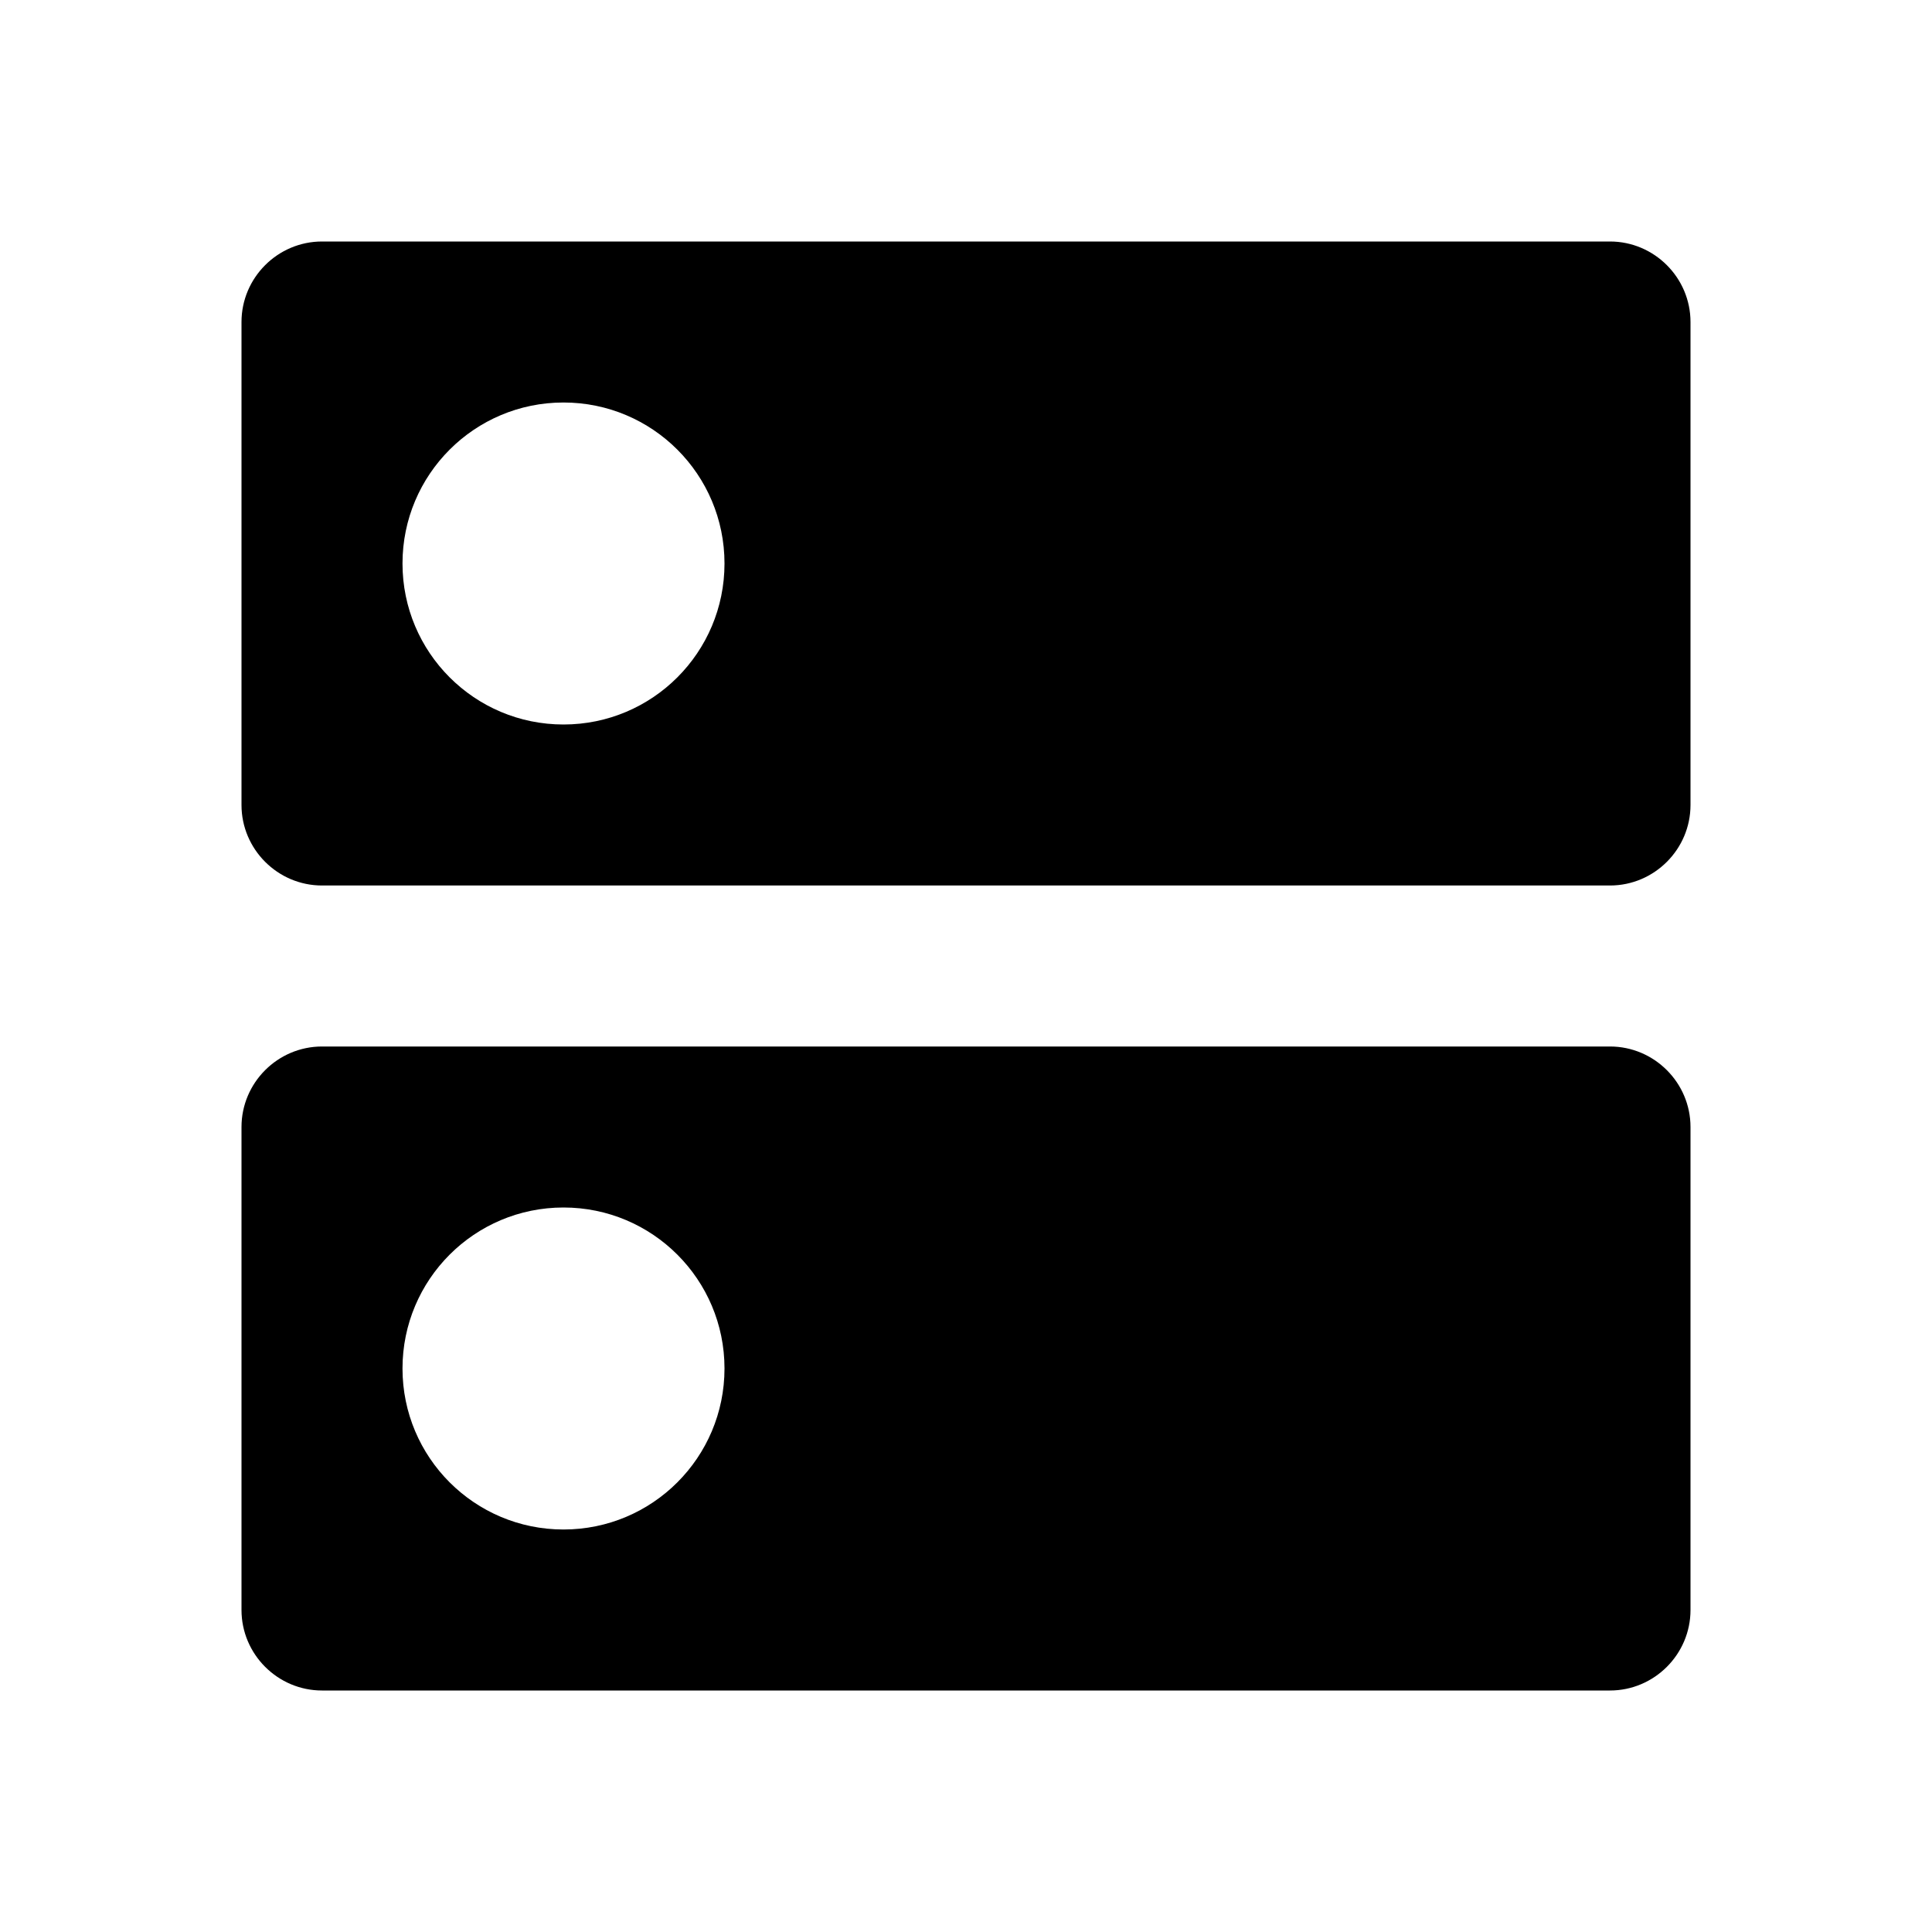
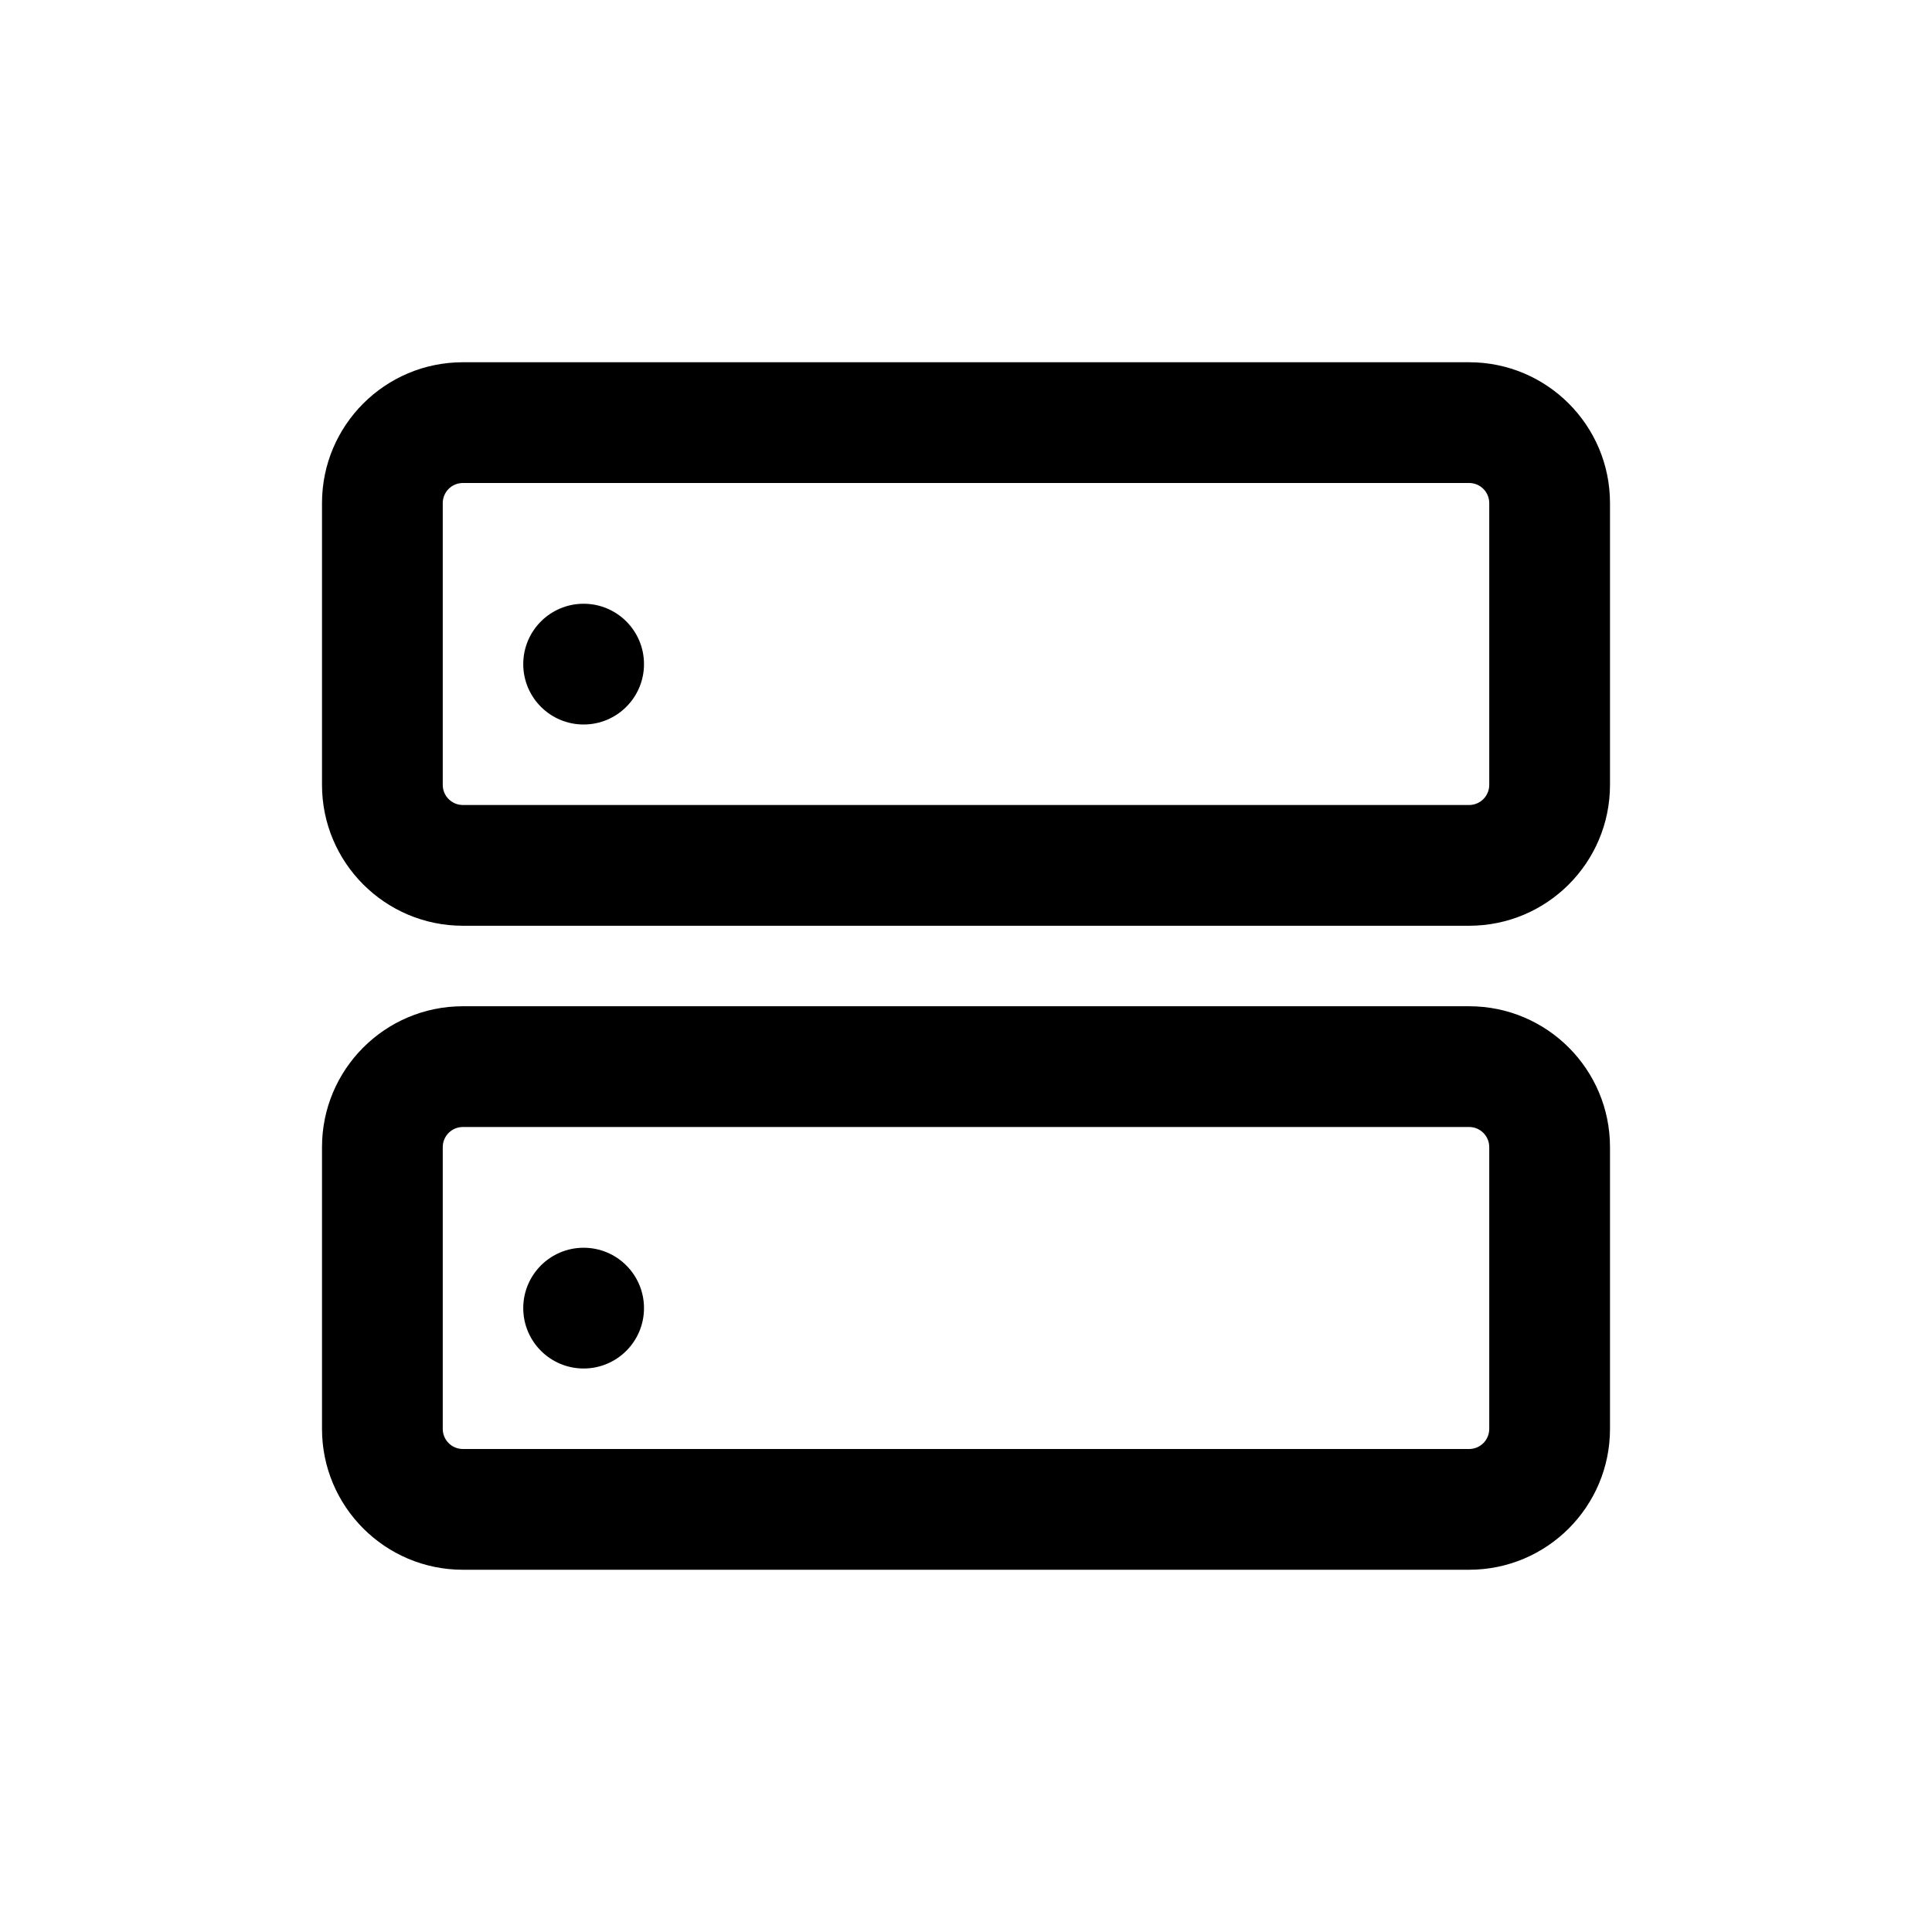
- <svg xmlns="http://www.w3.org/2000/svg" width="48" height="48" viewBox="0 0 48 48">
-   <path d="M40 26H8c-1.1 0-2 .9-2 2v12c0 1.1.9 2 2 2h32c1.1 0 2-.9 2-2V28c0-1.1-.9-2-2-2zM14 38c-2.21 0-4-1.79-4-4s1.79-4 4-4 4 1.79 4 4-1.79 4-4 4zM40 6H8c-1.1 0-2 .9-2 2v12c0 1.1.9 2 2 2h32c1.1 0 2-.9 2-2V8c0-1.1-.9-2-2-2zM14 18c-2.21 0-4-1.79-4-4s1.79-4 4-4 4 1.79 4 4-1.79 4-4 4z" />
+ <svg xmlns="http://www.w3.org/2000/svg" viewBox="0 0 24 24" fill="currentColor">
+   <path d="M5.75 4.5A1.75 1.75 0 0 0 4 6.25v3.5c0 .966.784 1.75 1.75 1.75h12.5A1.75 1.75 0 0 0 20 9.75v-3.5A1.75 1.75 0 0 0 18.25 4.5H5.75zM5.5 6.25a.25.25 0 0 1 .25-.25h12.5a.25.25 0 0 1 .25.25v3.5a.25.25 0 0 1-.25.25H5.75a.25.25 0 0 1-.25-.25v-3.5zM7.25 7.5a.75.75 0 1 0 0 1.5.75.75 0 0 0 0-1.5zM5.75 12.5A1.75 1.75 0 0 0 4 14.25v3.5c0 .966.784 1.75 1.75 1.75h12.5A1.75 1.75 0 0 0 20 17.75v-3.5a1.75 1.75 0 0 0-1.75-1.75H5.75zM5.5 14.25a.25.25 0 0 1 .25-.25h12.5a.25.25 0 0 1 .25.25v3.5a.25.25 0 0 1-.25.25H5.75a.25.25 0 0 1-.25-.25v-3.5zM7.25 15.5a.75.75 0 1 0 0 1.5.75.75 0 0 0 0-1.5z" />
</svg>
